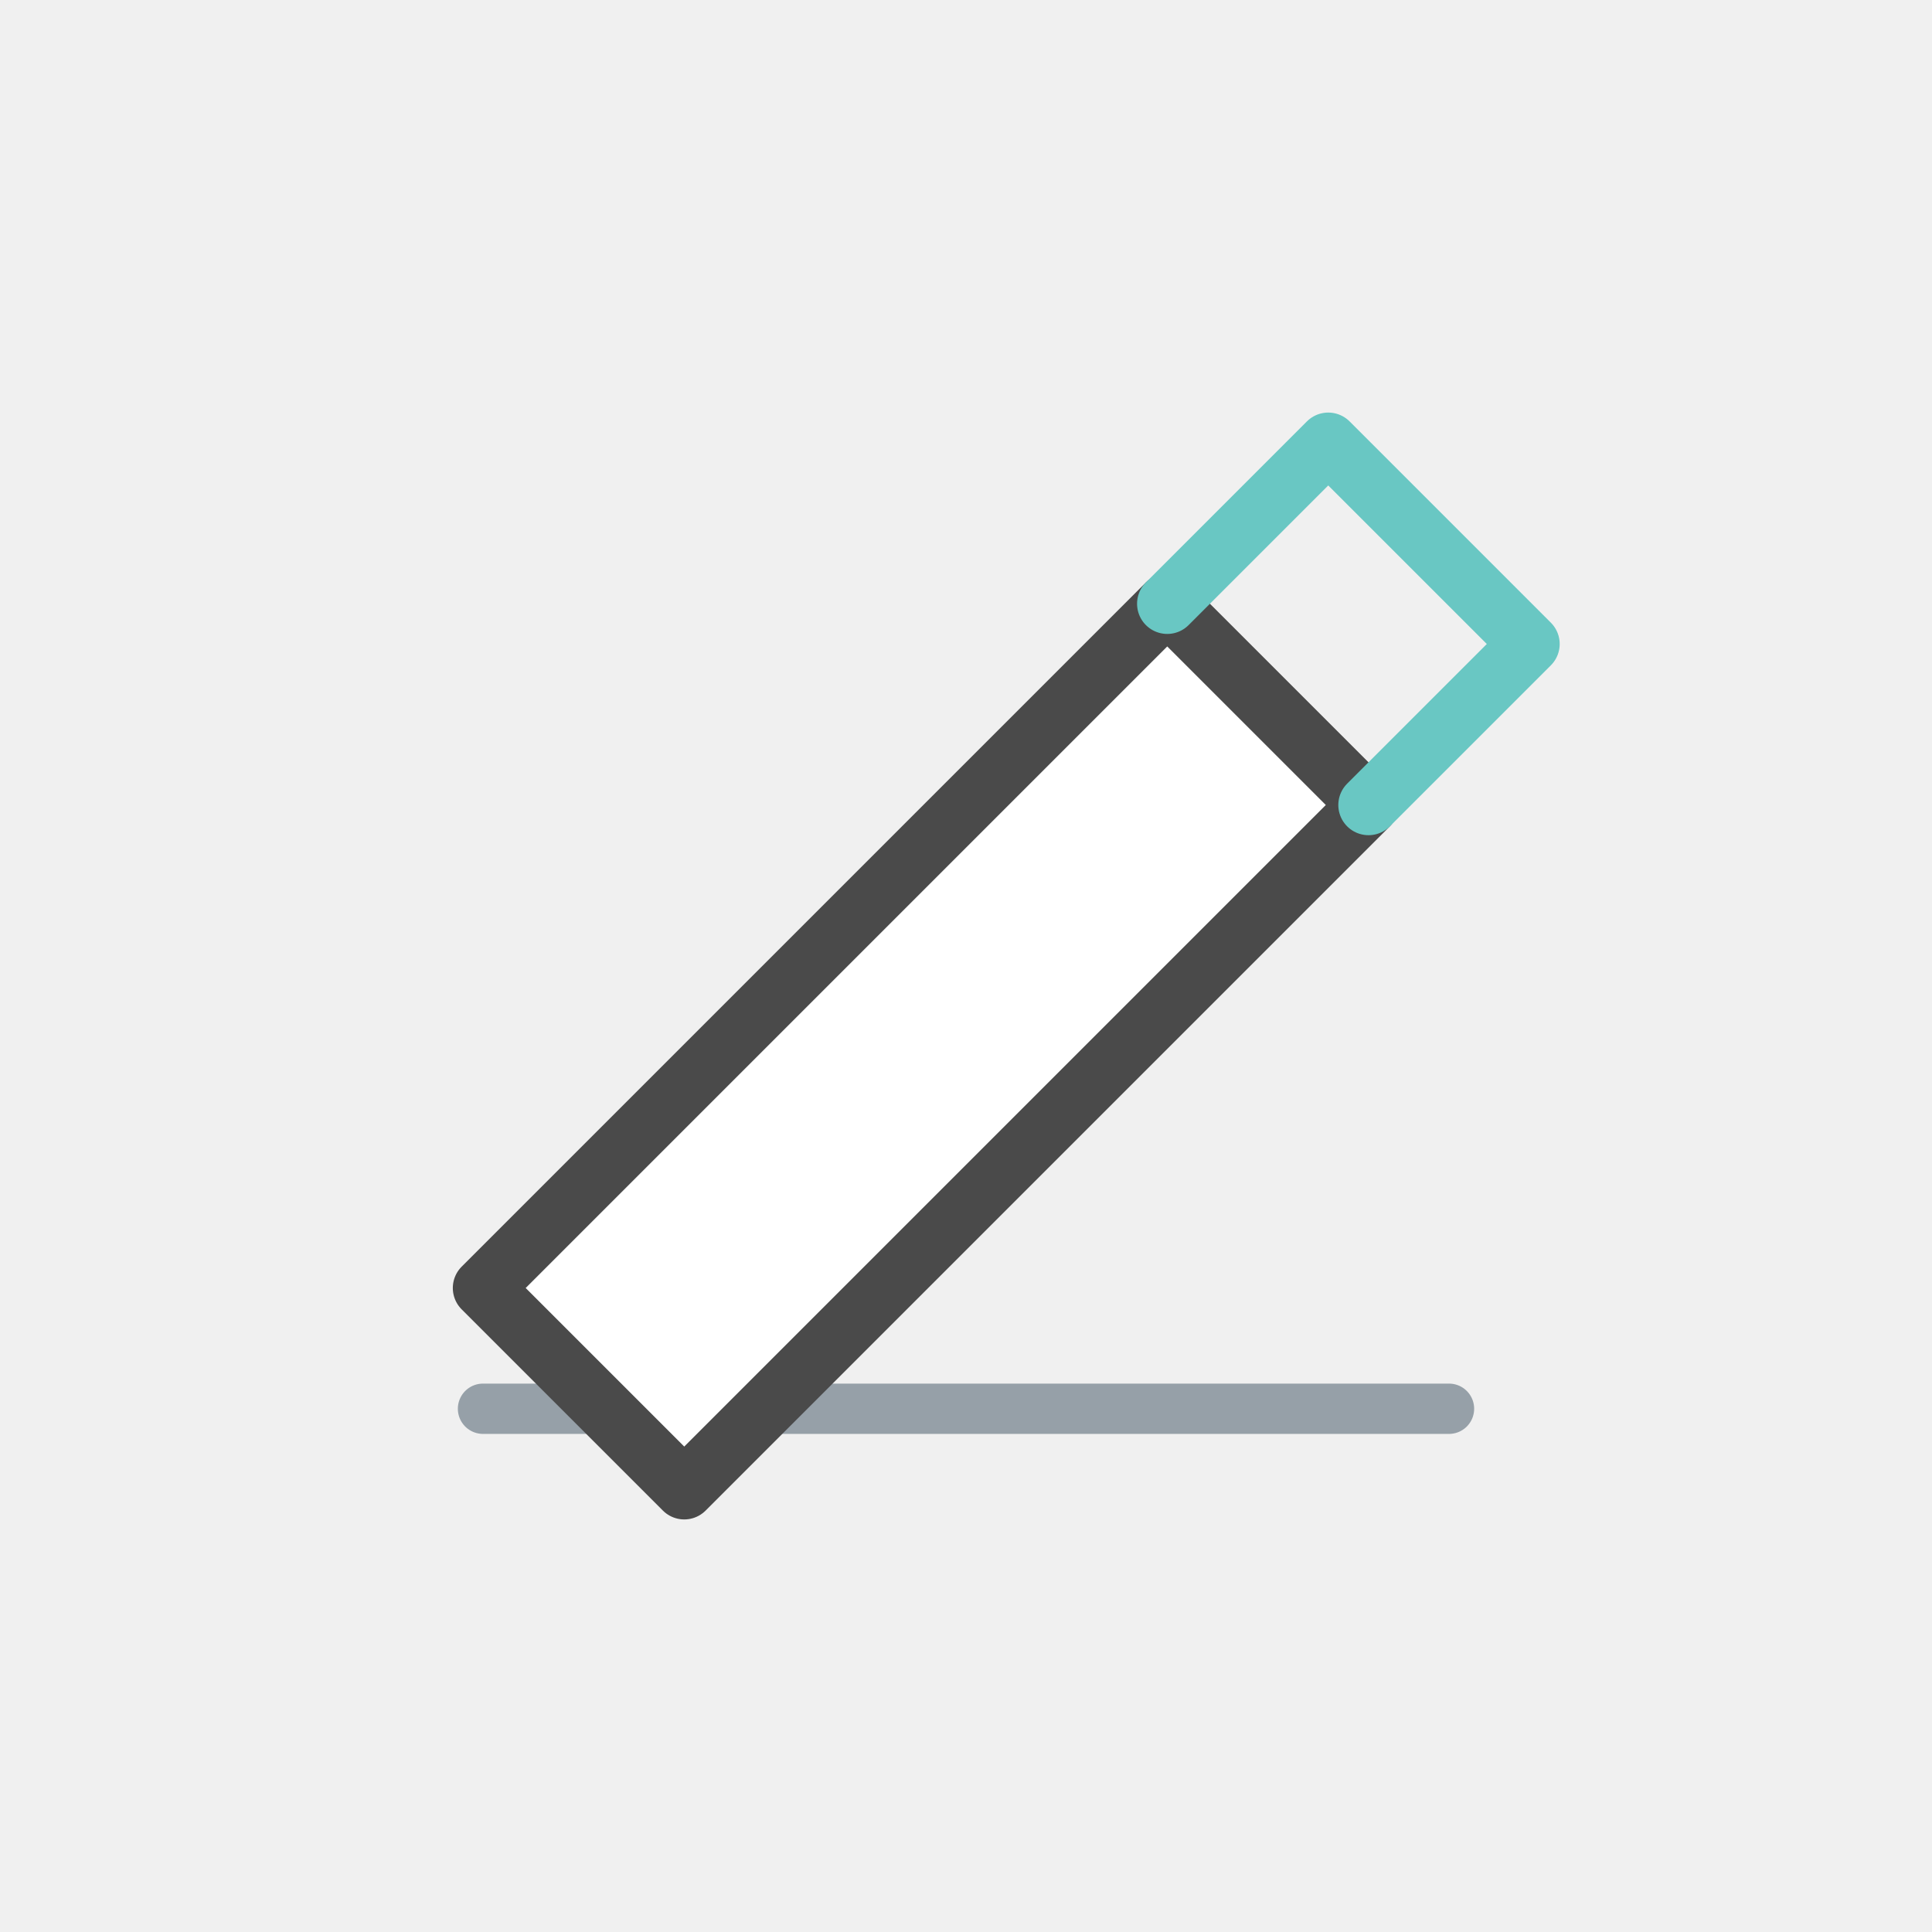
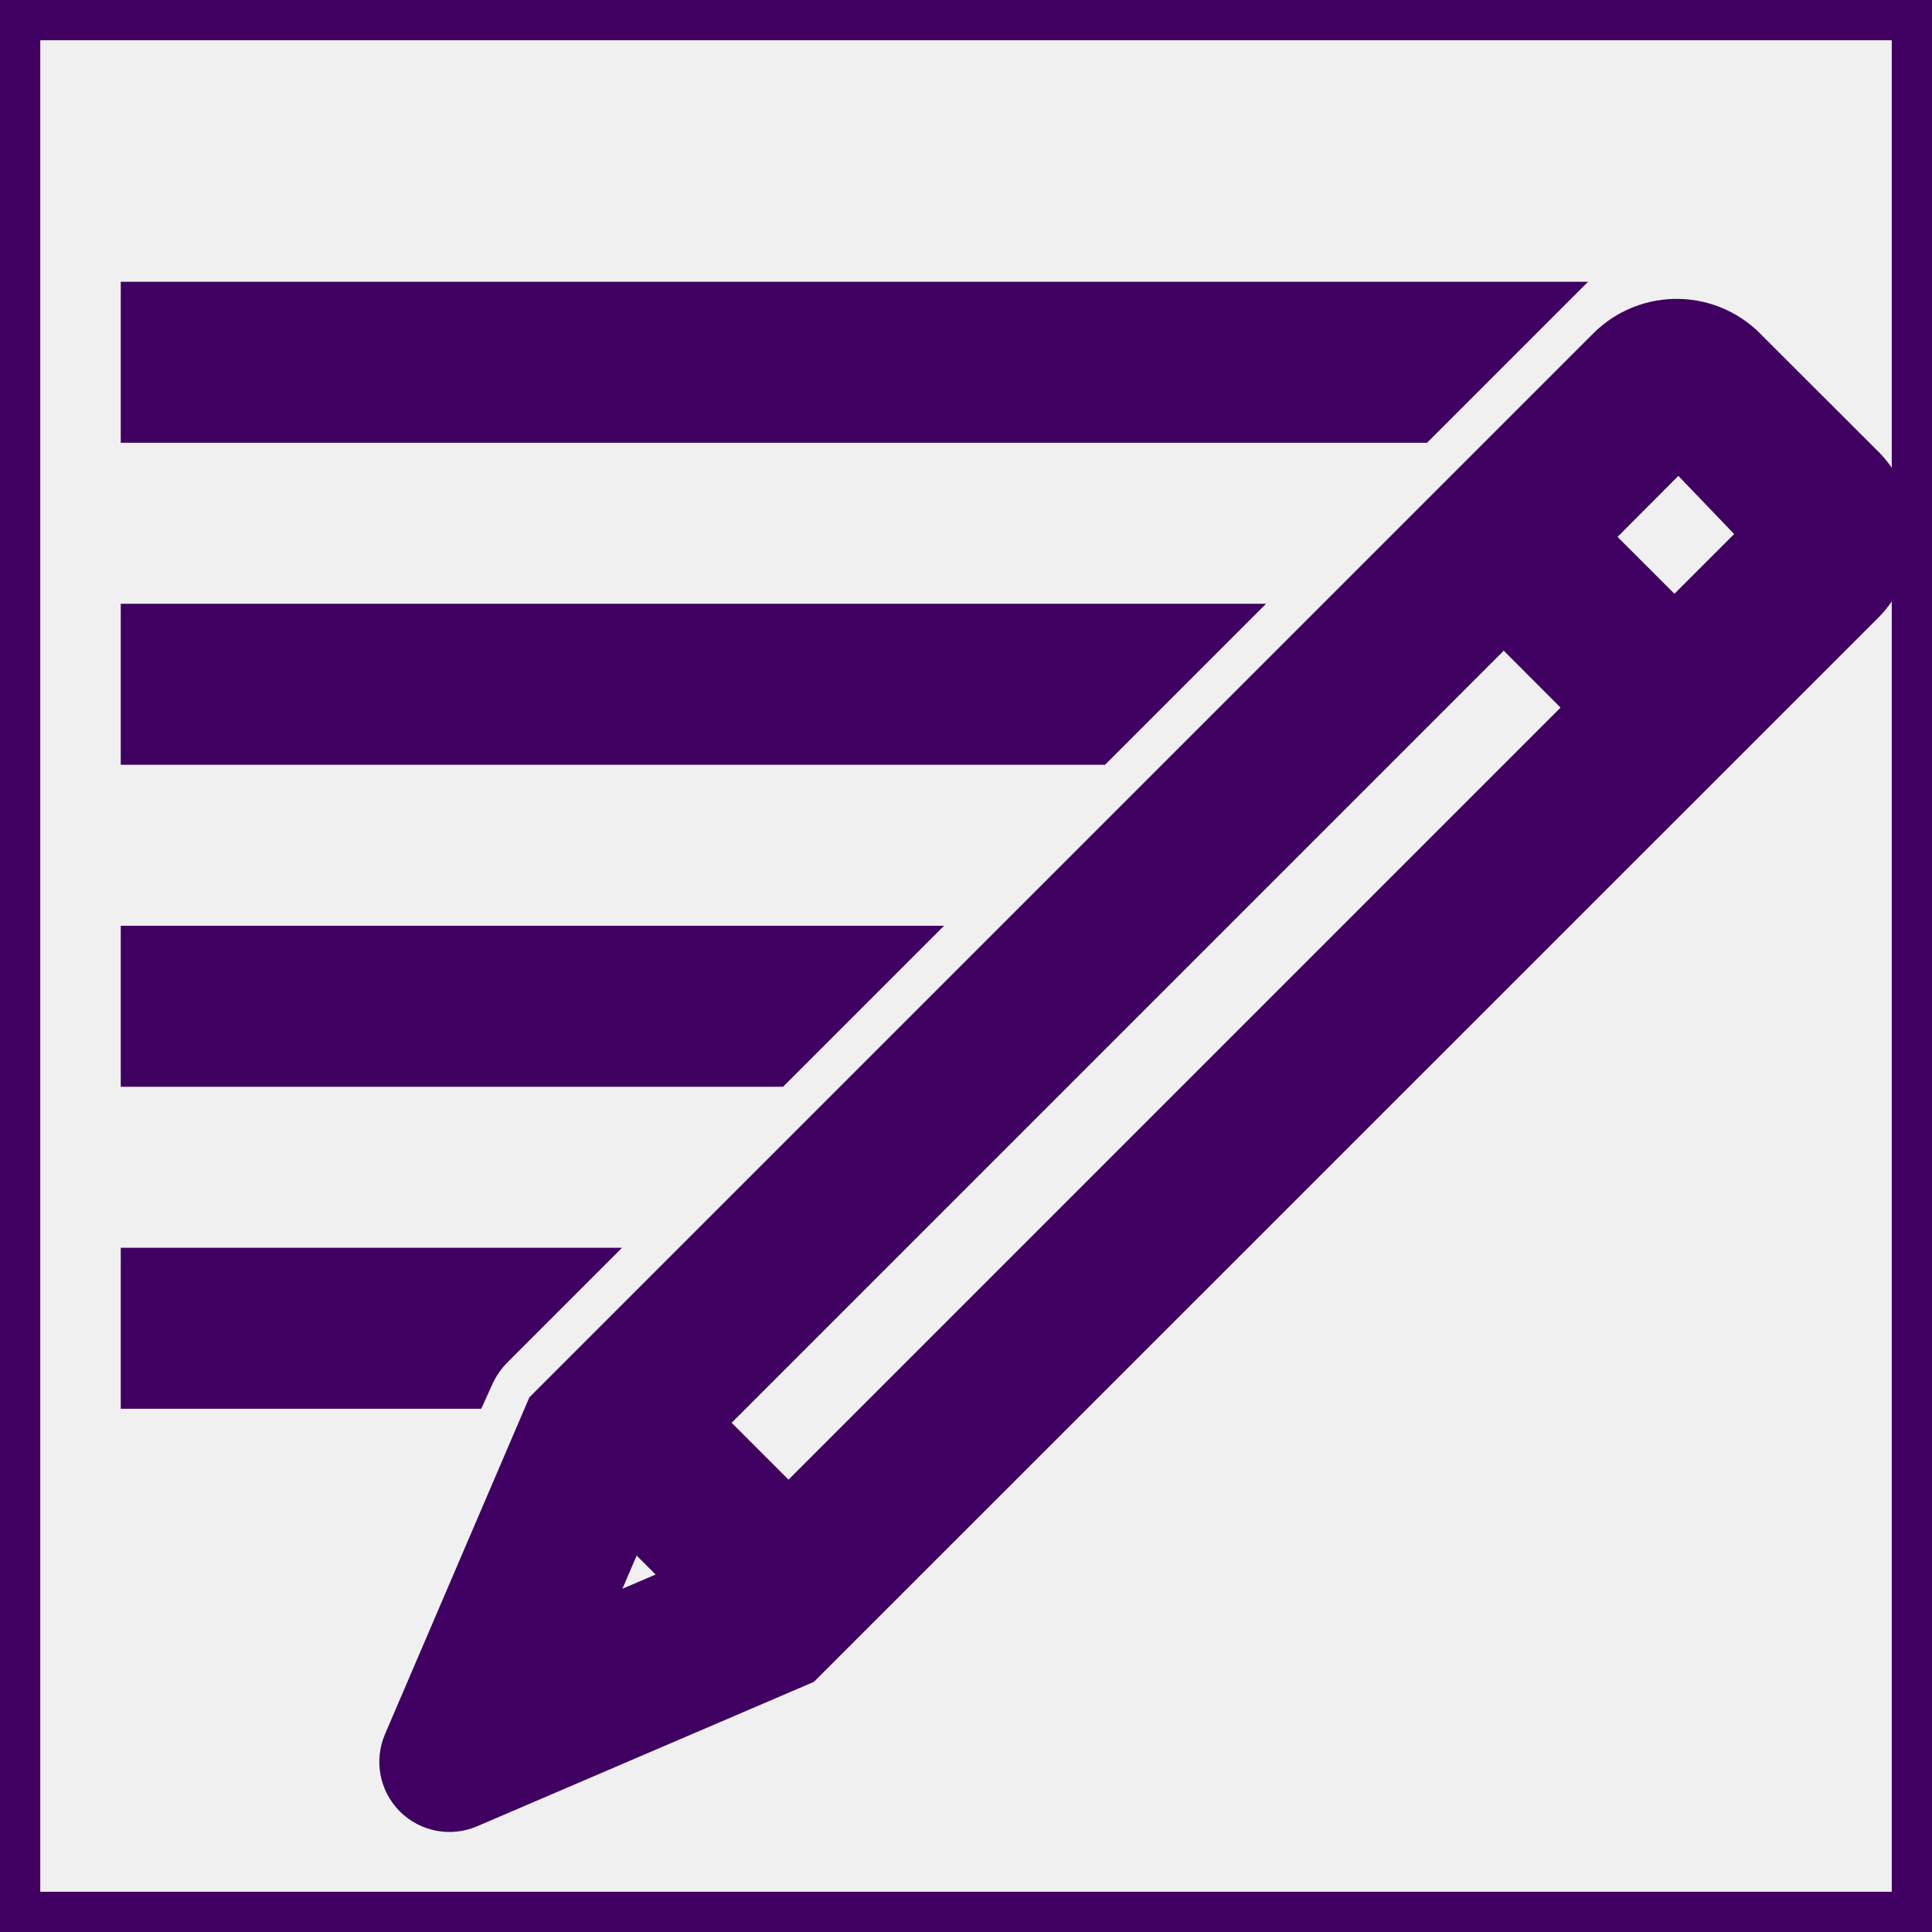
- <svg xmlns="http://www.w3.org/2000/svg" width="96" height="96" viewBox="0 0 96 96" fill="none">
-   <defs>
-     <filter id="shadow" x="-20%" y="-20%" width="140%" height="140%">
-       <feDropShadow dx="0" dy="1" stdDeviation="1.2" flood-color="#00000022" />
-     </filter>
-   </defs>
-   <path d="M24 70 H72" stroke="#96a0a8" stroke-width="2.5" fill="none" stroke-linecap="round" stroke-linejoin="round" />
-   <path d="M24 64 L58 30 L68 40 L34 74 Z" stroke="#4a4a4a" stroke-width="3" fill="#fff" stroke-linecap="round" stroke-linejoin="round" />
-   <path d="M58 30 l8 -8 l10 10 l-8 8" stroke="#69c7c3" stroke-width="3" fill="none" stroke-linecap="round" stroke-linejoin="round" />
+ <svg xmlns="http://www.w3.org/2000/svg" width="800px" height="800px" viewBox="0 0 24 24" fill="#3f0061" stroke="#3f0061">
+   <g id="SVGRepo_bgCarrier" stroke-width="0" />
+   <g id="SVGRepo_tracerCarrier" stroke-linecap="round" stroke-linejoin="round" />
+   <g id="SVGRepo_iconCarrier">
+     <path d="M18.52 4l-1 1H2V4zM2 8v1h11.52l1-1zm4.52 8H2v1h3.655a1.477 1.477 0 0 1 .282-.417zM2 12v1h7.52l1-1zm20.95-6.066a.965.965 0 0 1 .03 1.385L9.825 20.471 5.73 22.227a.371.371 0 0 1-.488-.487l1.756-4.097L20.15 4.491a.965.965 0 0 1 1.385.03zM9.02 19.728l-1.28-1.28-.96 2.24zM20.093 8.79L18.68 7.376 8.382 17.674l1.413 1.414zm1.865-2.445l-.804-.838a.42.42 0 0 0-.6-.007l-1.167 1.17L20.8 8.083l1.152-1.151a.42.42 0 0 0 .006-.587z" />
+     <path fill="none" d="M0 0h24v24H0z" />
+   </g>
</svg>
